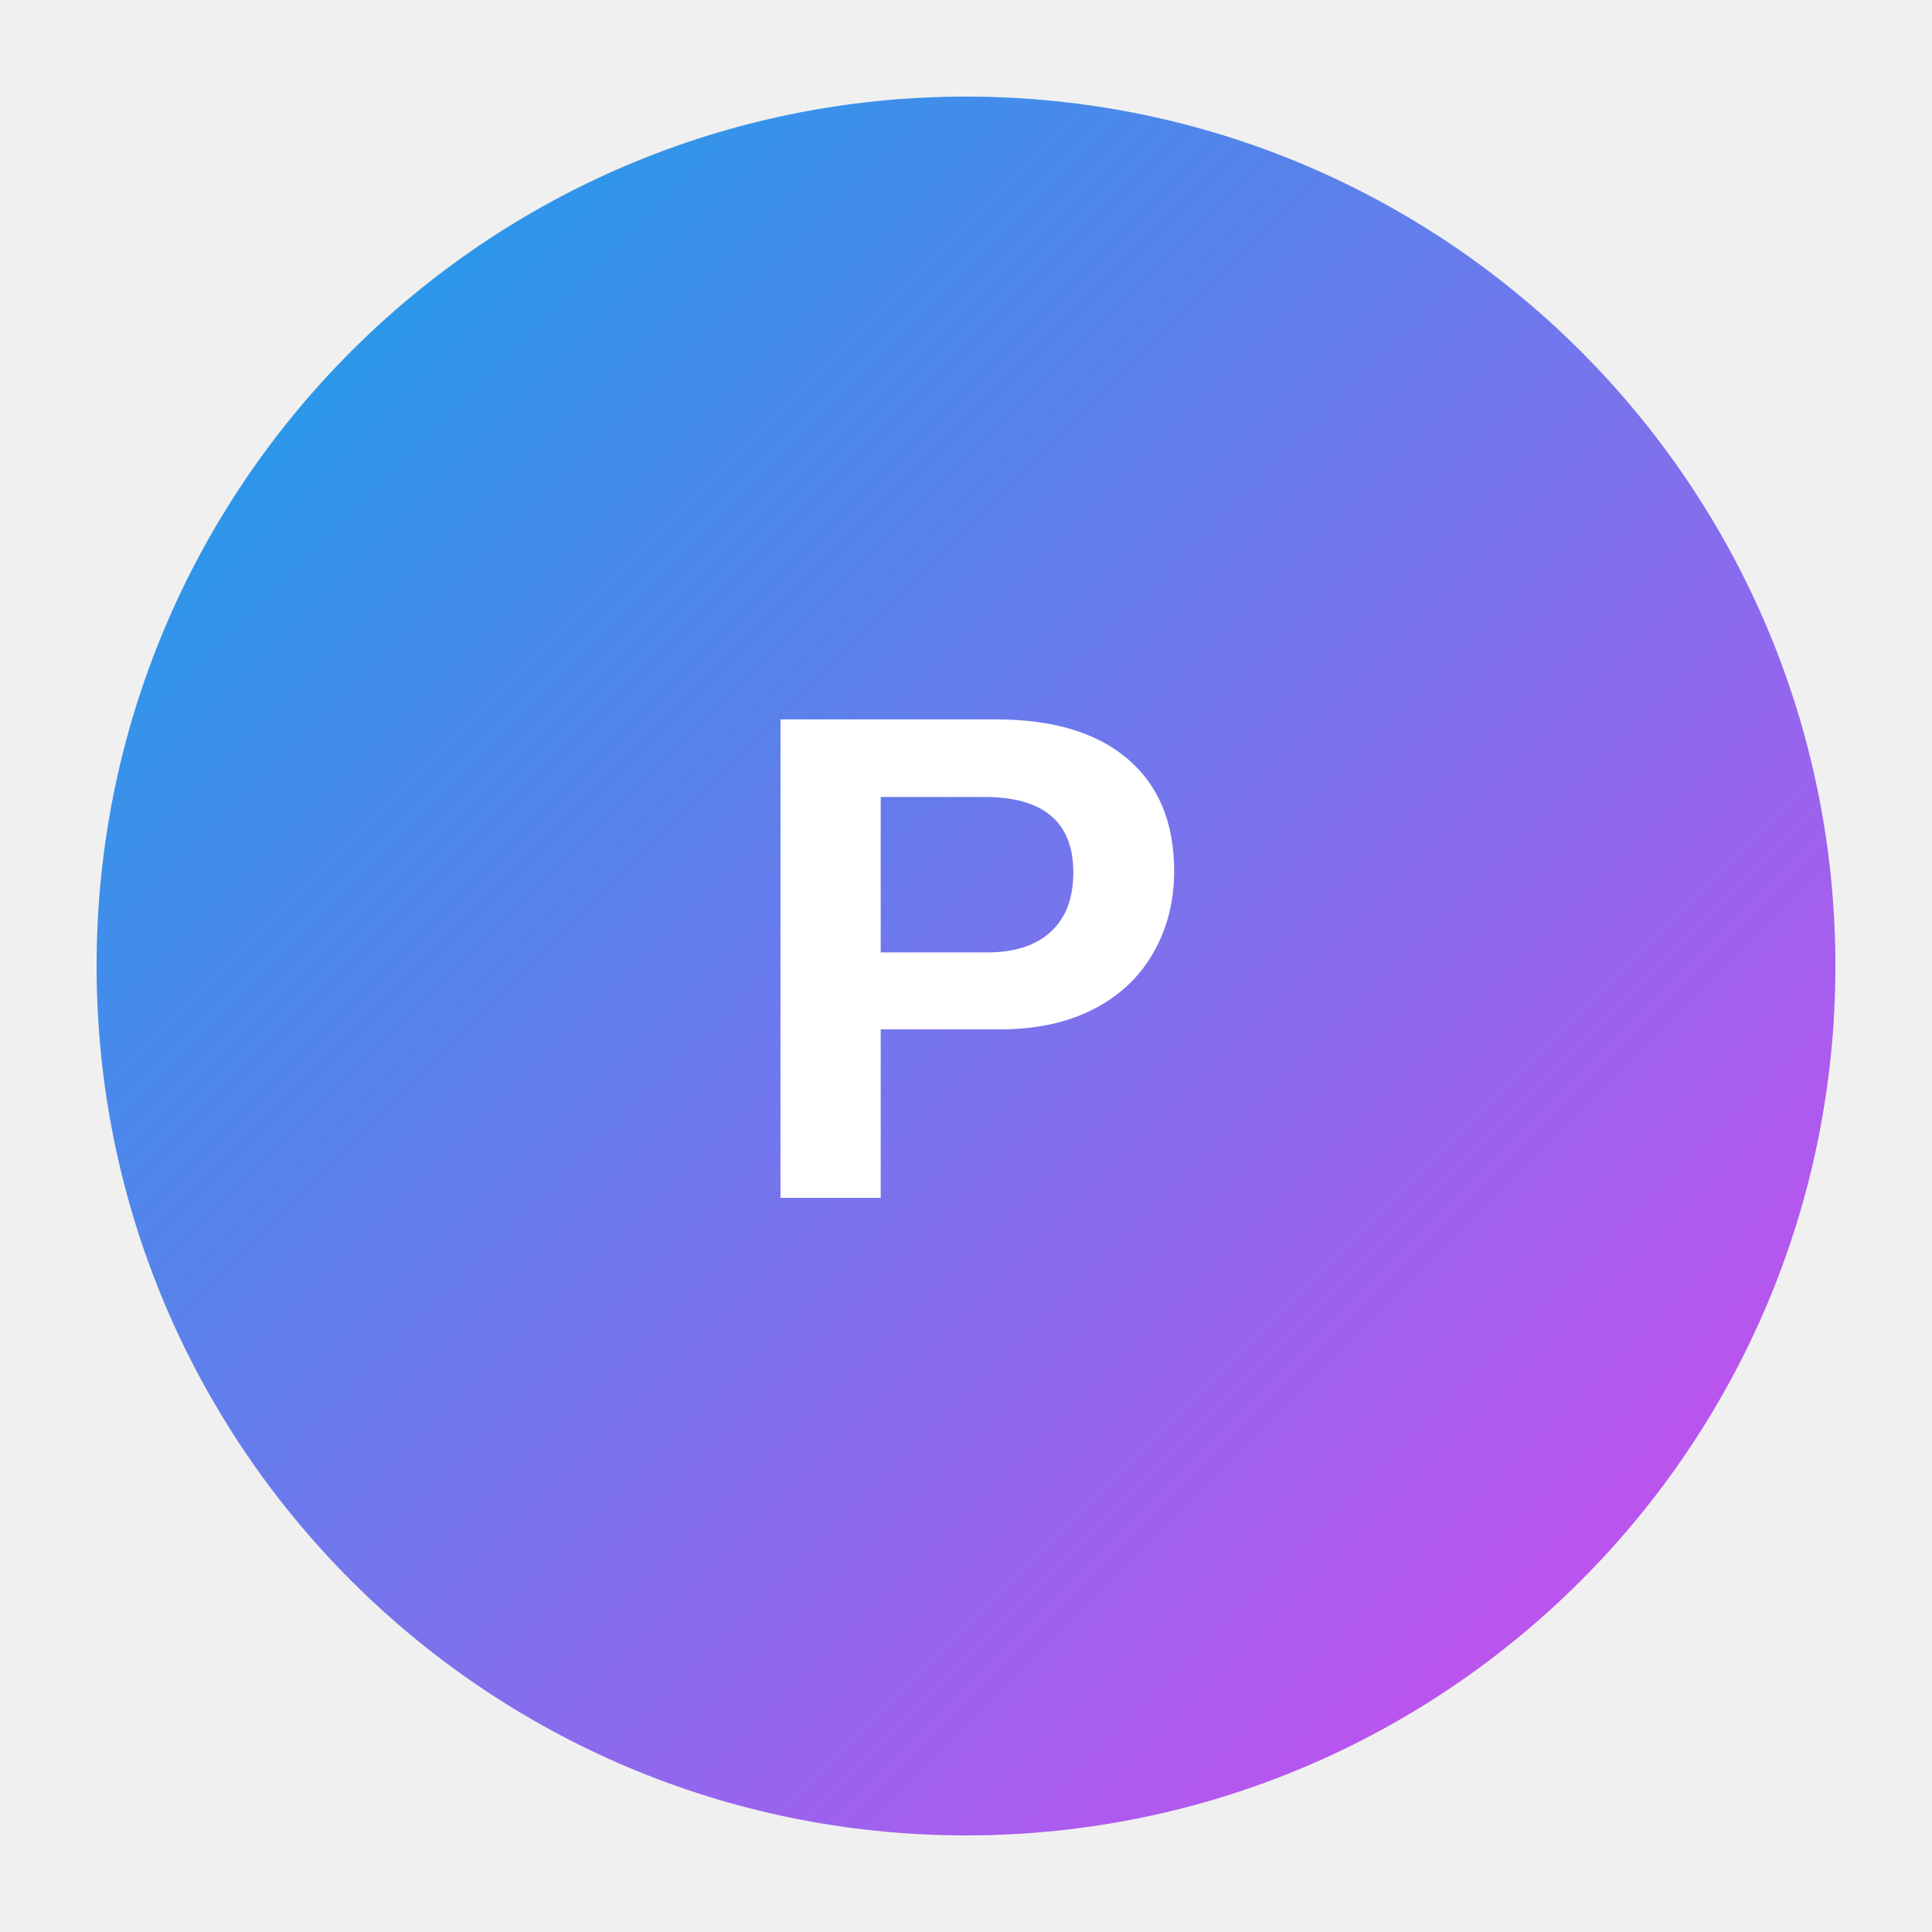
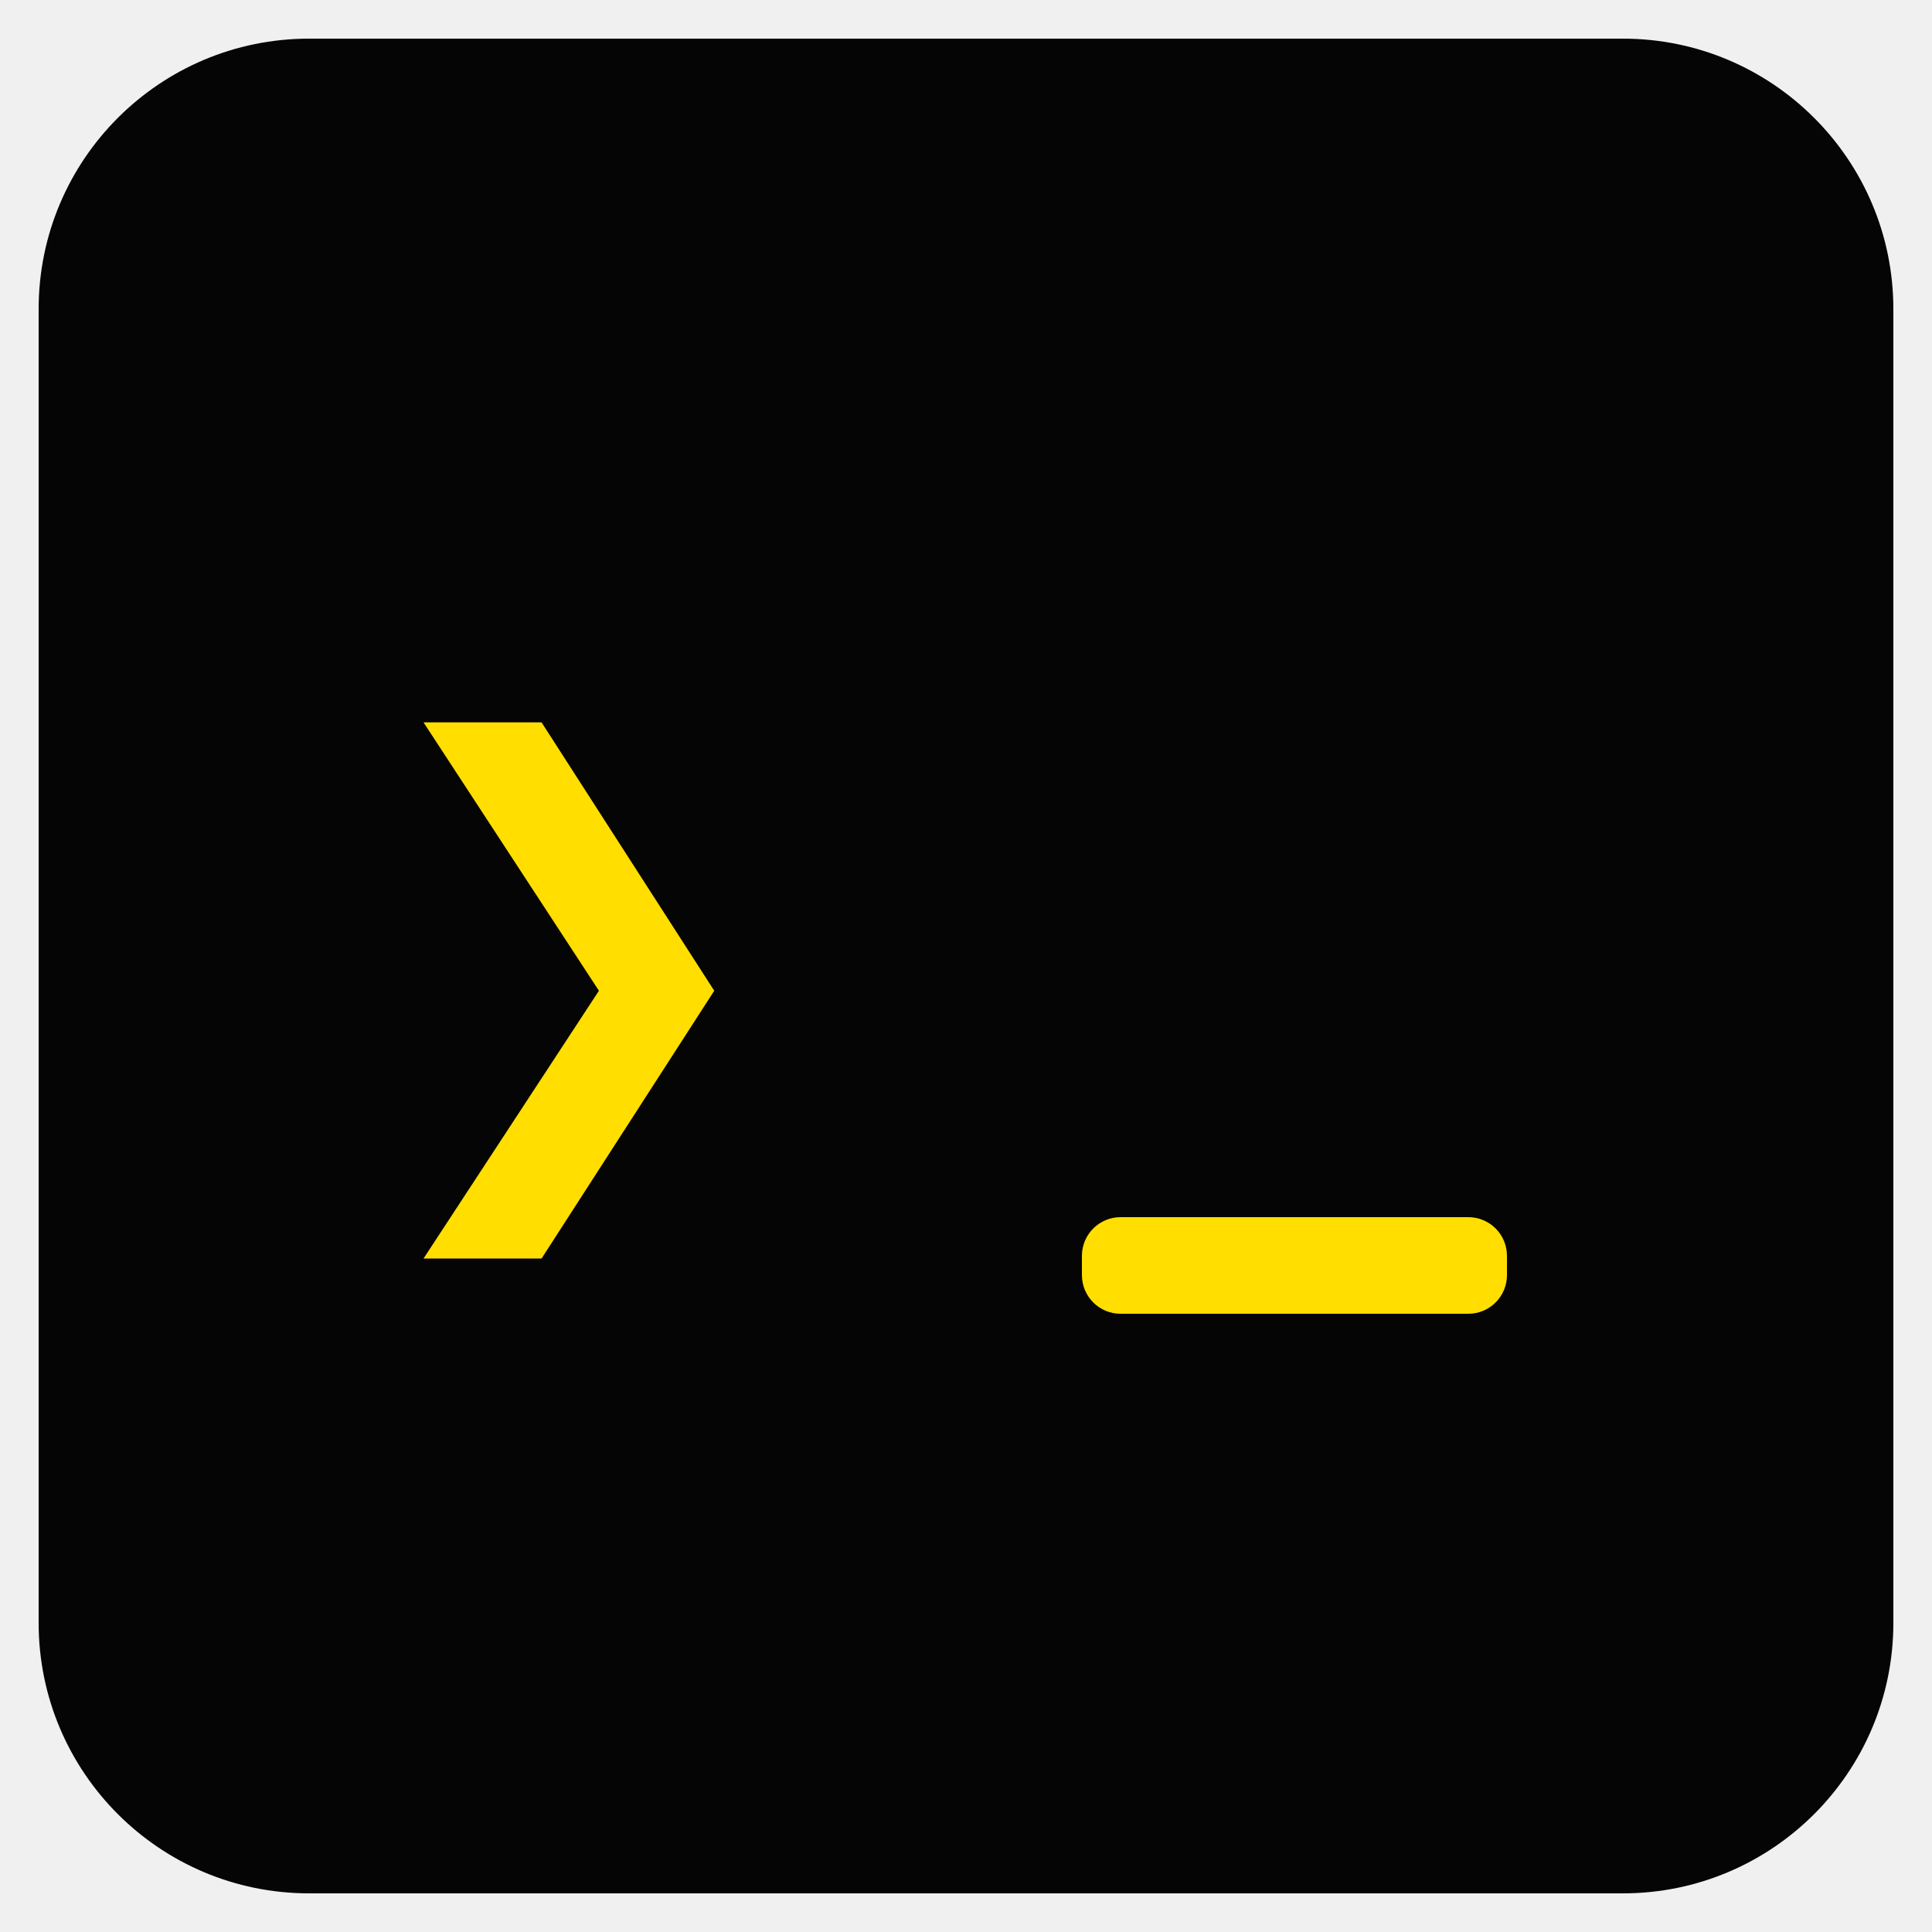
<svg xmlns="http://www.w3.org/2000/svg" viewBox="0 0 100 100">
-   <defs>
-     <linearGradient id="grad1" x1="0%" y1="0%" x2="100%" y2="100%">
-       <stop offset="0%" style="stop-color:#0ea5e9;stop-opacity:1" />
-       <stop offset="100%" style="stop-color:#d946ef;stop-opacity:1" />
-     </linearGradient>
-   </defs>
-   <circle cx="50" cy="50" r="45" fill="url(#grad1)" />
-   <text x="50" y="62" font-family="Arial, sans-serif" font-size="36" font-weight="bold" fill="white" text-anchor="middle">P</text>
+   <rect x="2" y="2" width="96" height="96" rx="14" ry="14" fill="#050505" />
+   <text x="18" y="62" font-family="monospace, Courier New" font-size="38" font-weight="bold" fill="#FFDE00">❯</text>
+   <rect x="56" y="63" width="22" height="5" rx="2" fill="#FFDE00" />
</svg>
